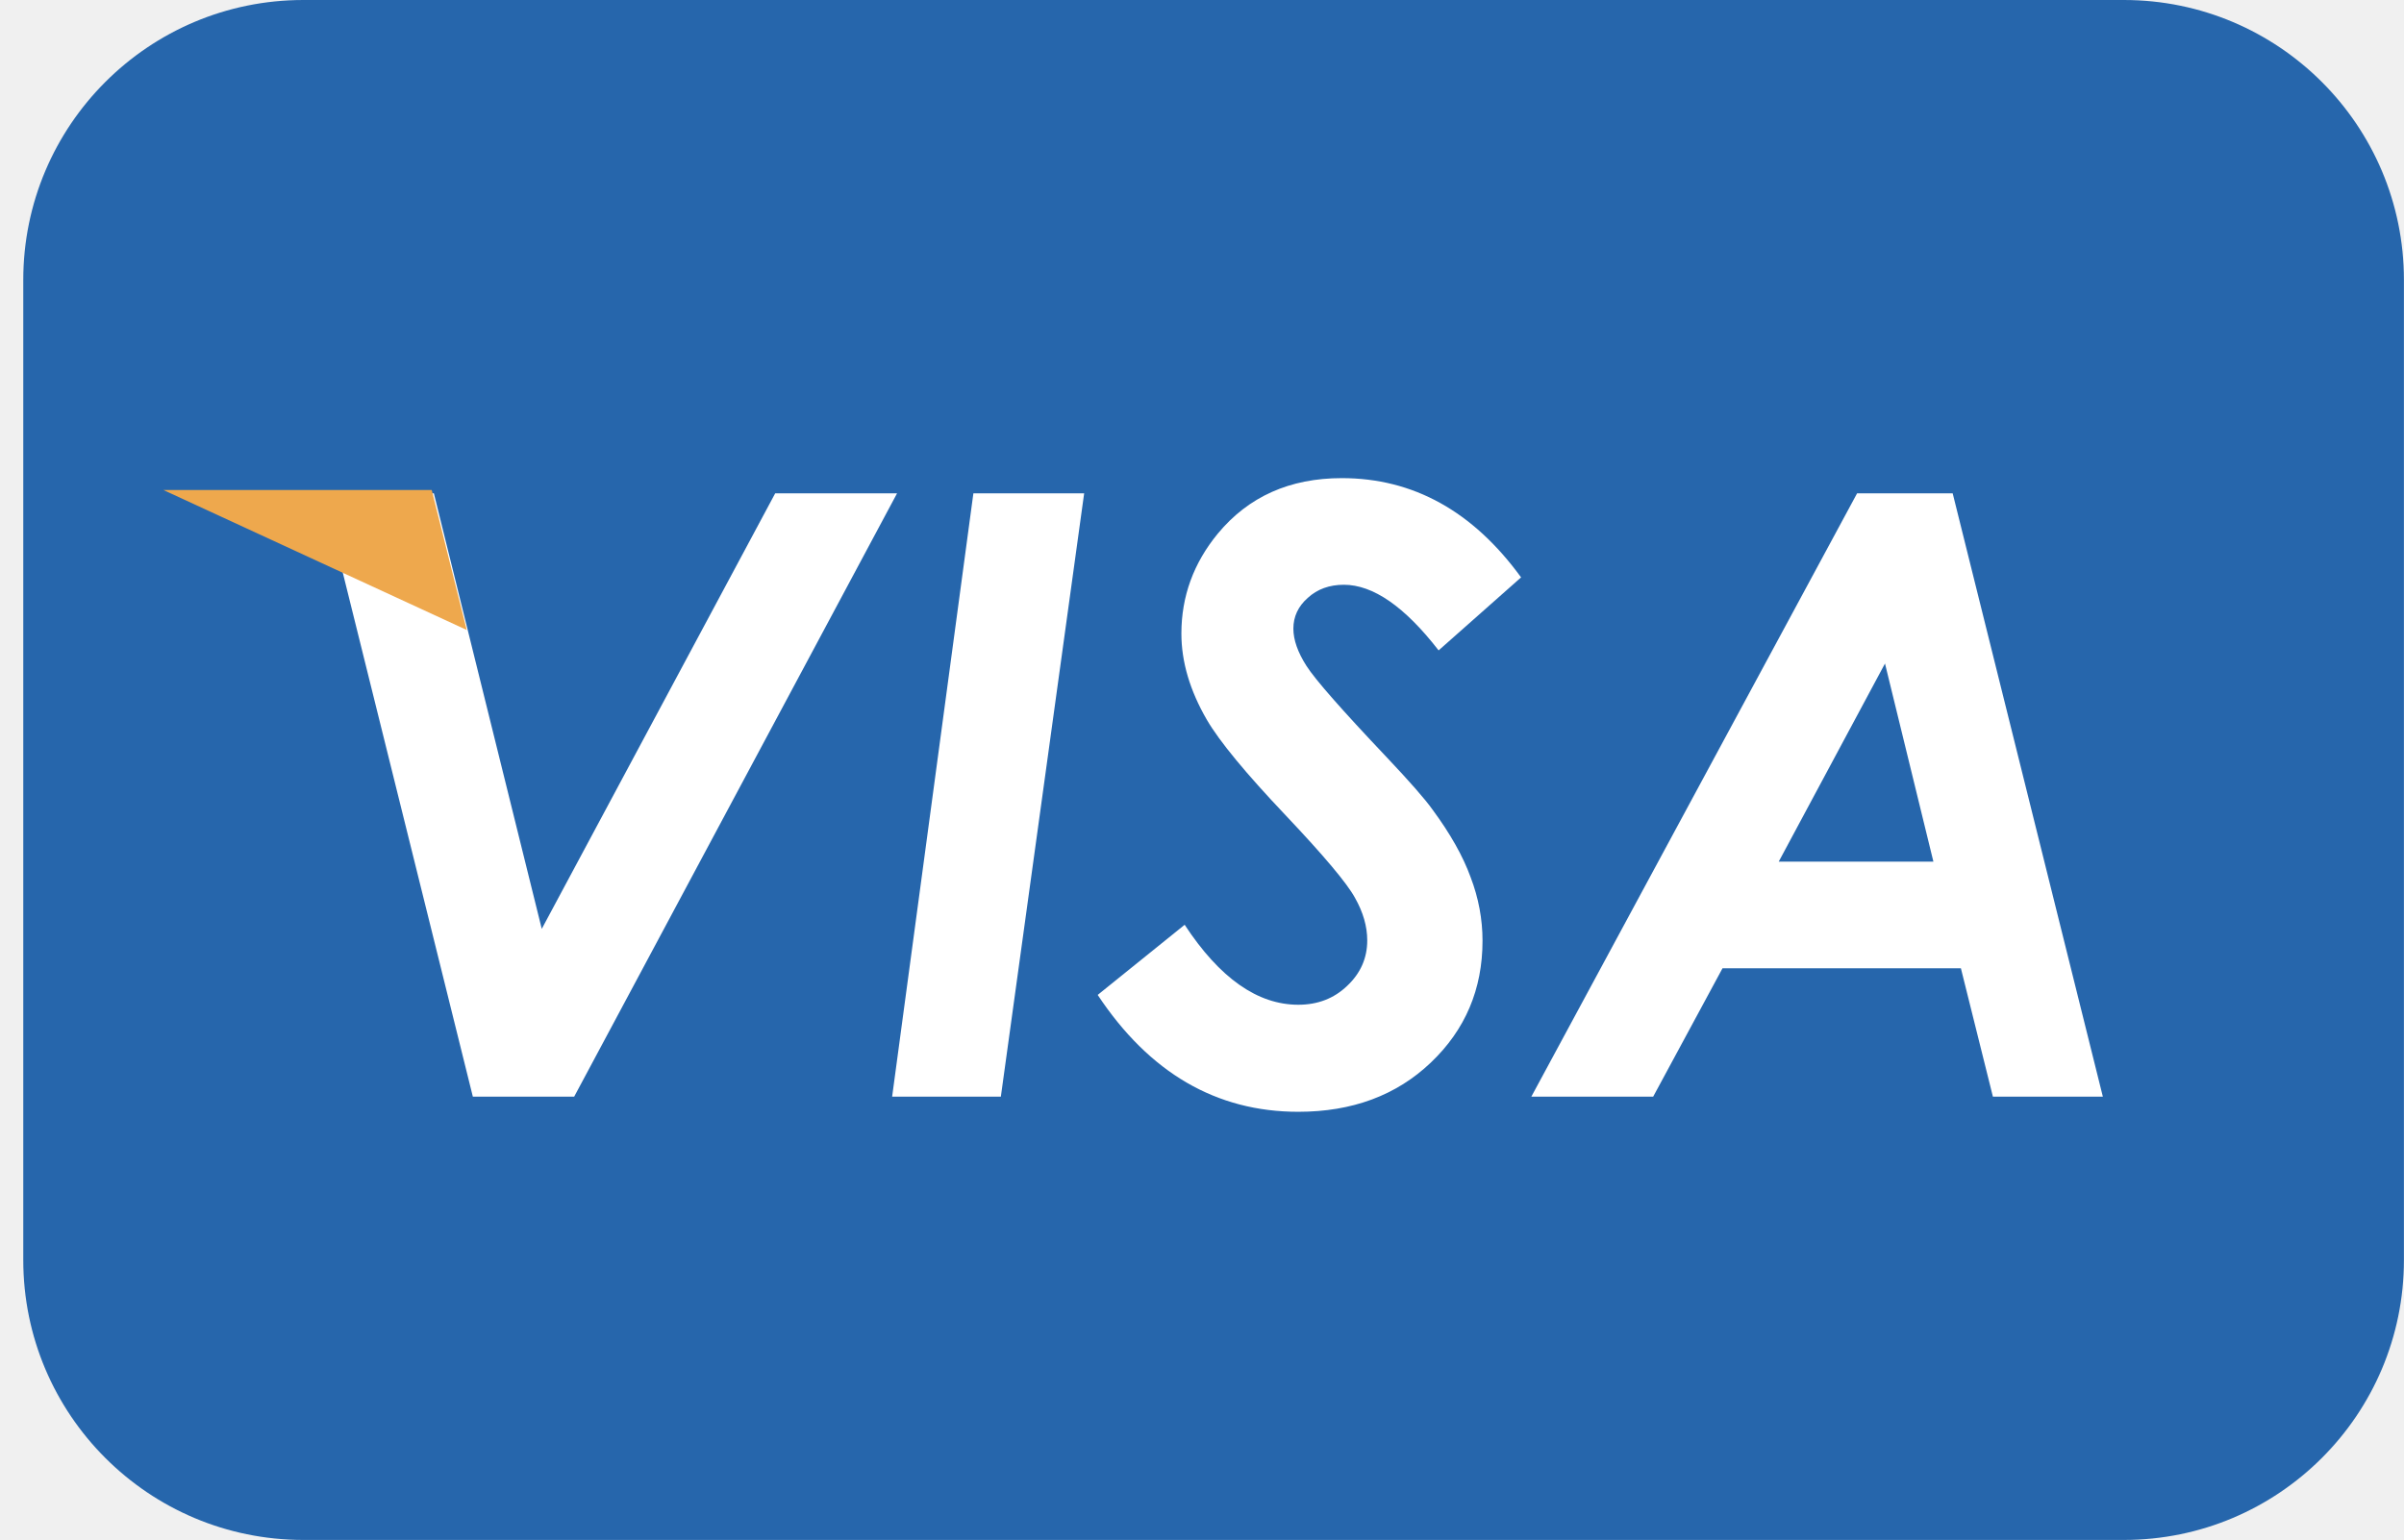
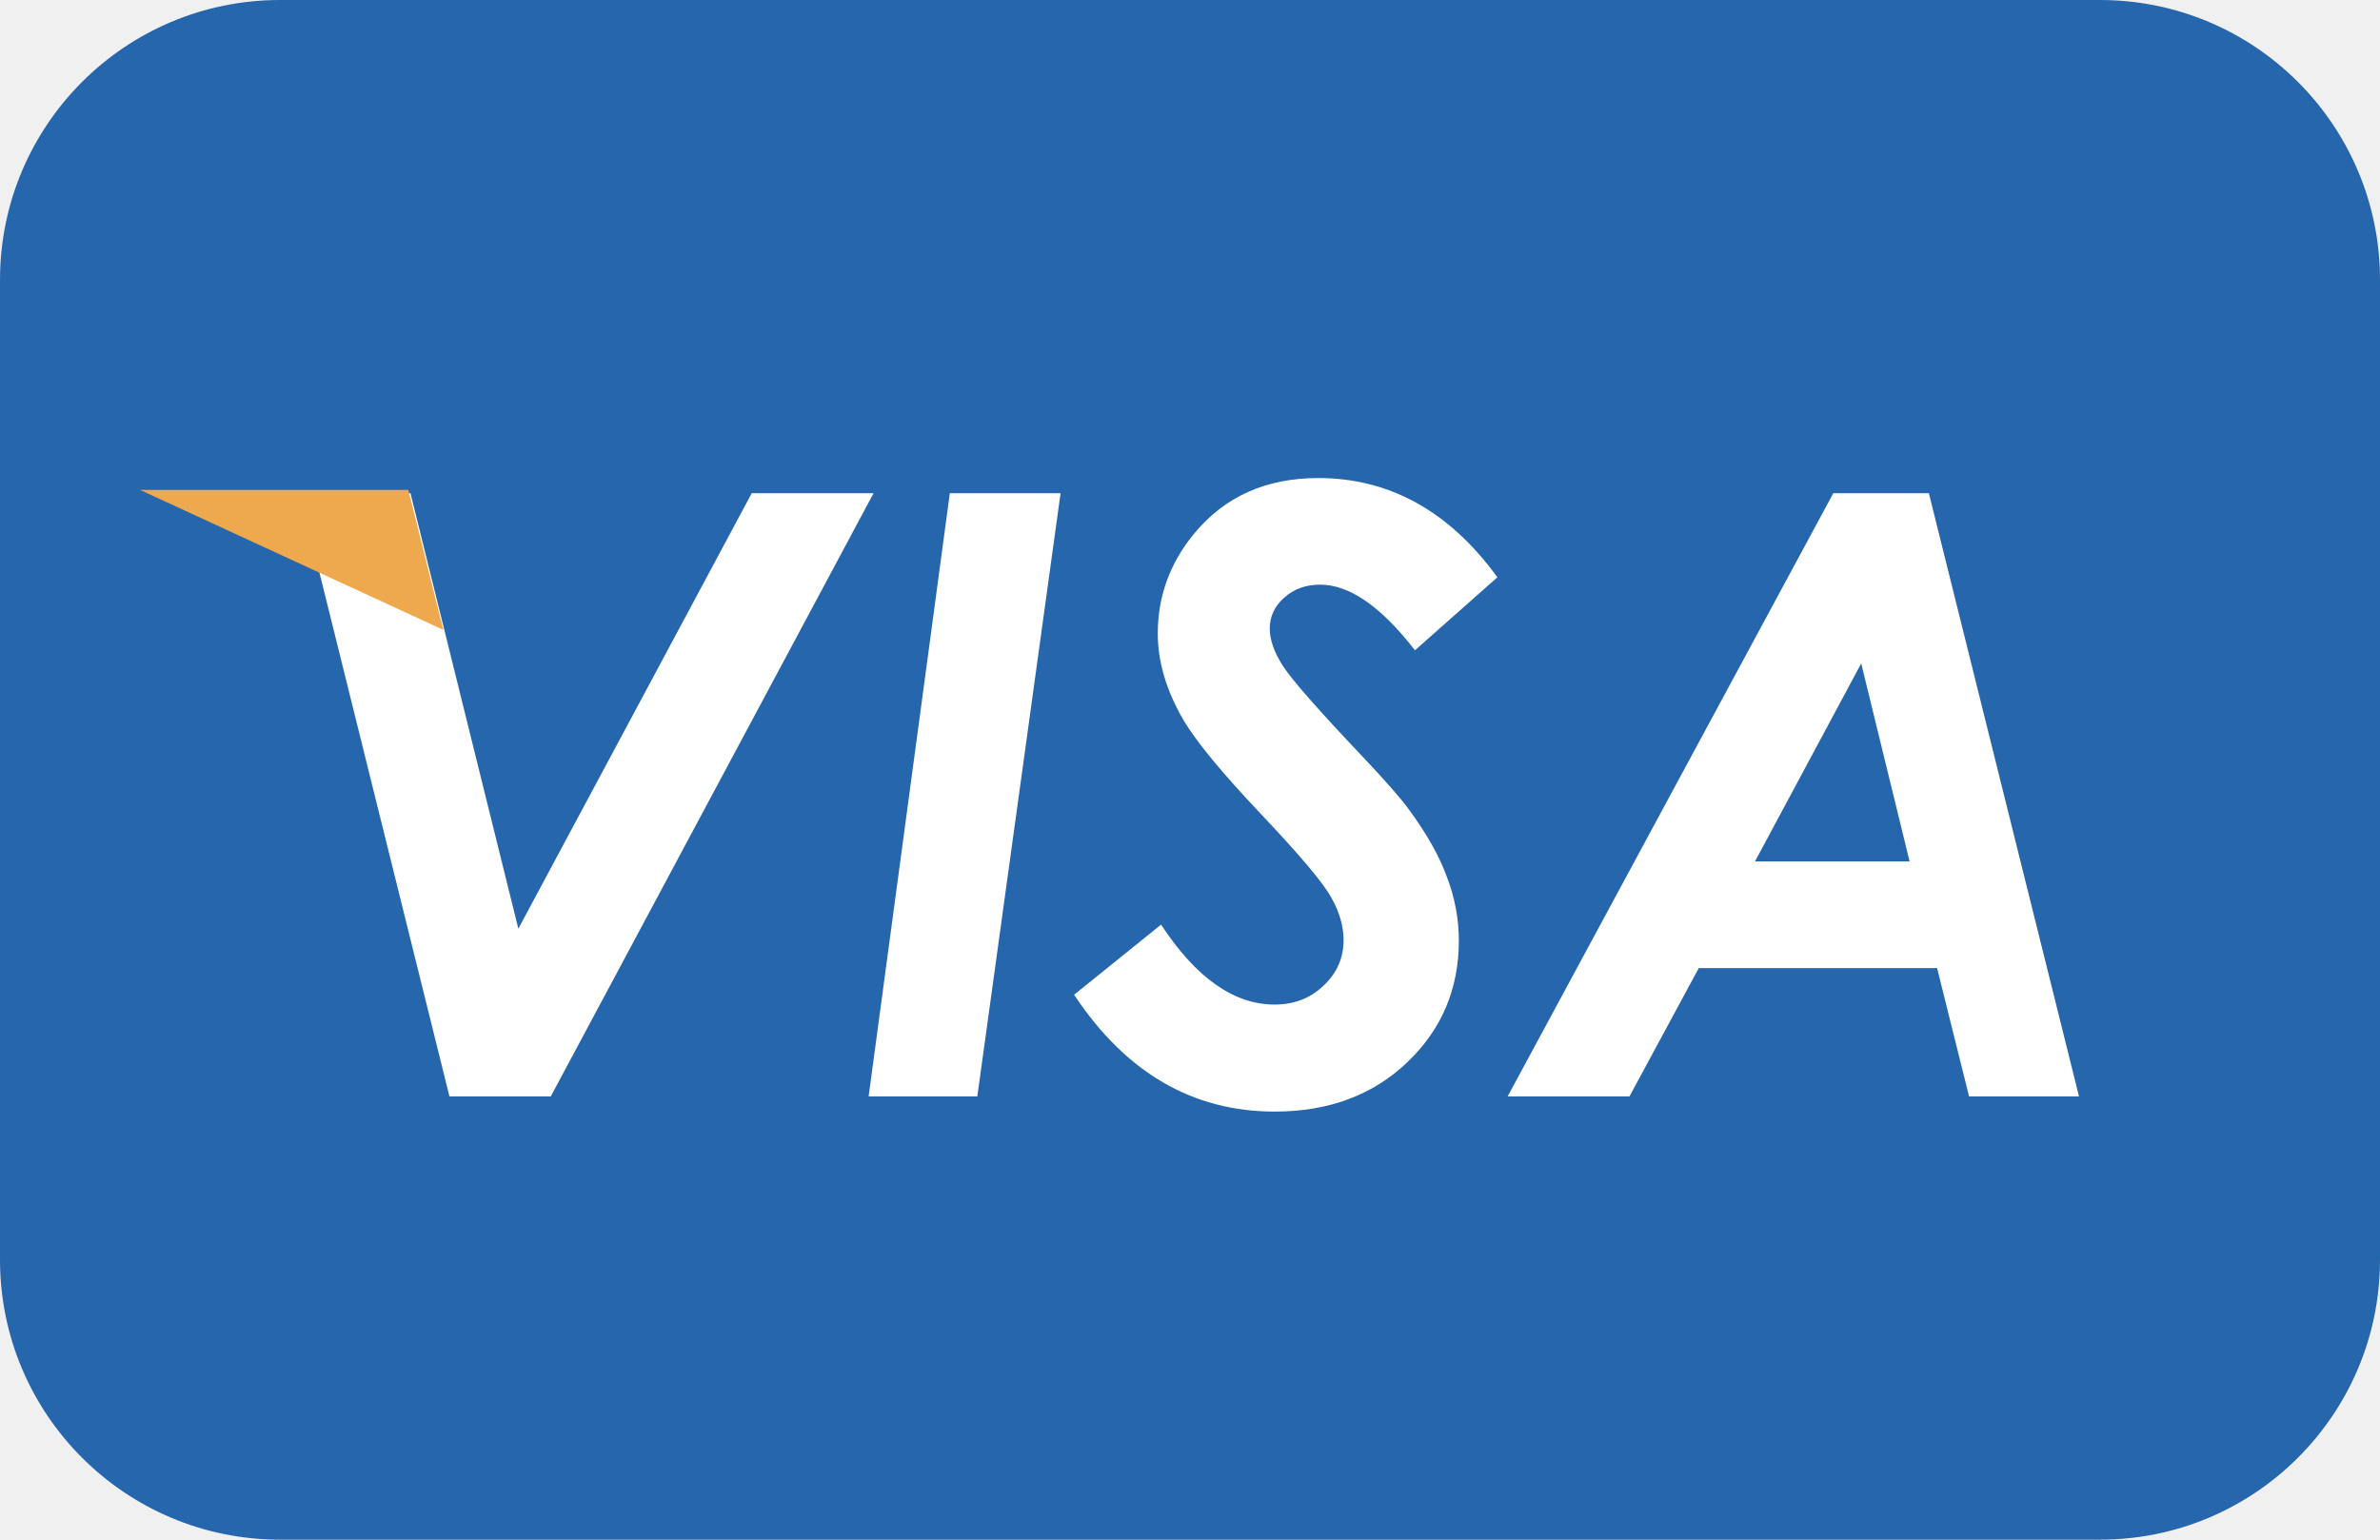
- <svg xmlns="http://www.w3.org/2000/svg" width="103" height="66" viewBox="0 0 103 66" fill="none">
-   <rect x="0.997" width="102" height="66" rx="12" fill="#2666AC" />
-   <path d="M13.843 21.143H18.589L23.212 39.81L33.214 21.143H38.435L24.601 47H20.259L13.843 21.143ZM41.705 21.143H46.451L42.882 47H38.224L41.705 21.143ZM65.171 24.746L61.638 27.875C60.185 26 58.831 25.062 57.578 25.062C56.956 25.062 56.441 25.25 56.031 25.625C55.62 25.988 55.415 26.428 55.415 26.943C55.415 27.424 55.603 27.957 55.978 28.543C56.353 29.129 57.49 30.424 59.388 32.428C60.396 33.494 61.058 34.25 61.374 34.695C62.136 35.727 62.681 36.693 63.009 37.596C63.349 38.486 63.519 39.395 63.519 40.32C63.519 42.395 62.781 44.135 61.304 45.541C59.828 46.947 57.935 47.65 55.626 47.65C52.111 47.65 49.245 45.98 47.031 42.641L50.757 39.635C52.257 41.92 53.88 43.062 55.626 43.062C56.458 43.062 57.156 42.793 57.718 42.254C58.292 41.715 58.58 41.065 58.58 40.303C58.58 39.705 58.404 39.096 58.052 38.475C57.712 37.853 56.728 36.682 55.099 34.959C53.376 33.143 52.245 31.771 51.706 30.846C50.98 29.592 50.617 28.361 50.617 27.154C50.617 25.561 51.138 24.131 52.181 22.865C53.493 21.283 55.263 20.492 57.49 20.492C60.548 20.492 63.109 21.91 65.171 24.746ZM79.568 21.143H83.663L90.097 47H85.386L84.015 41.498H73.802L70.831 47H65.611L79.568 21.143ZM82.837 36.928L80.763 28.438L76.21 36.928H82.837Z" fill="white" />
-   <path d="M6.997 21H18.497L19.997 27L6.997 21Z" fill="#EEA84D" />
+ <svg xmlns="http://www.w3.org/2000/svg" width="102" height="66" viewBox="0 0 102 66" fill="none">
+   <rect width="102" height="66" rx="12" fill="#2666AC" />
+   <path d="M12.846 21.143H17.592L22.215 39.81L32.217 21.143H37.438L23.604 47H19.262L12.846 21.143ZM40.707 21.143H45.453L41.885 47H37.227L40.707 21.143ZM64.174 24.746L60.641 27.875C59.188 26 57.834 25.062 56.58 25.062C55.959 25.062 55.443 25.25 55.033 25.625C54.623 25.988 54.418 26.428 54.418 26.943C54.418 27.424 54.605 27.957 54.98 28.543C55.355 29.129 56.492 30.424 58.391 32.428C59.398 33.494 60.06 34.25 60.377 34.695C61.139 35.727 61.684 36.693 62.012 37.596C62.352 38.486 62.522 39.395 62.522 40.32C62.522 42.395 61.783 44.135 60.307 45.541C58.83 46.947 56.938 47.65 54.629 47.65C51.113 47.65 48.248 45.98 46.033 42.641L49.76 39.635C51.26 41.92 52.883 43.062 54.629 43.062C55.461 43.062 56.158 42.793 56.721 42.254C57.295 41.715 57.582 41.065 57.582 40.303C57.582 39.705 57.406 39.096 57.055 38.475C56.715 37.853 55.73 36.682 54.102 34.959C52.379 33.143 51.248 31.771 50.709 30.846C49.982 29.592 49.619 28.361 49.619 27.154C49.619 25.561 50.141 24.131 51.184 22.865C52.496 21.283 54.266 20.492 56.492 20.492C59.551 20.492 62.111 21.91 64.174 24.746ZM78.57 21.143H82.666L89.1 47H84.389L83.018 41.498H72.805L69.834 47H64.613L78.57 21.143ZM81.84 36.928L79.766 28.438L75.213 36.928H81.84Z" fill="white" />
+   <path d="M6 21H17.5L19 27L6 21Z" fill="#EEA84D" />
</svg>
